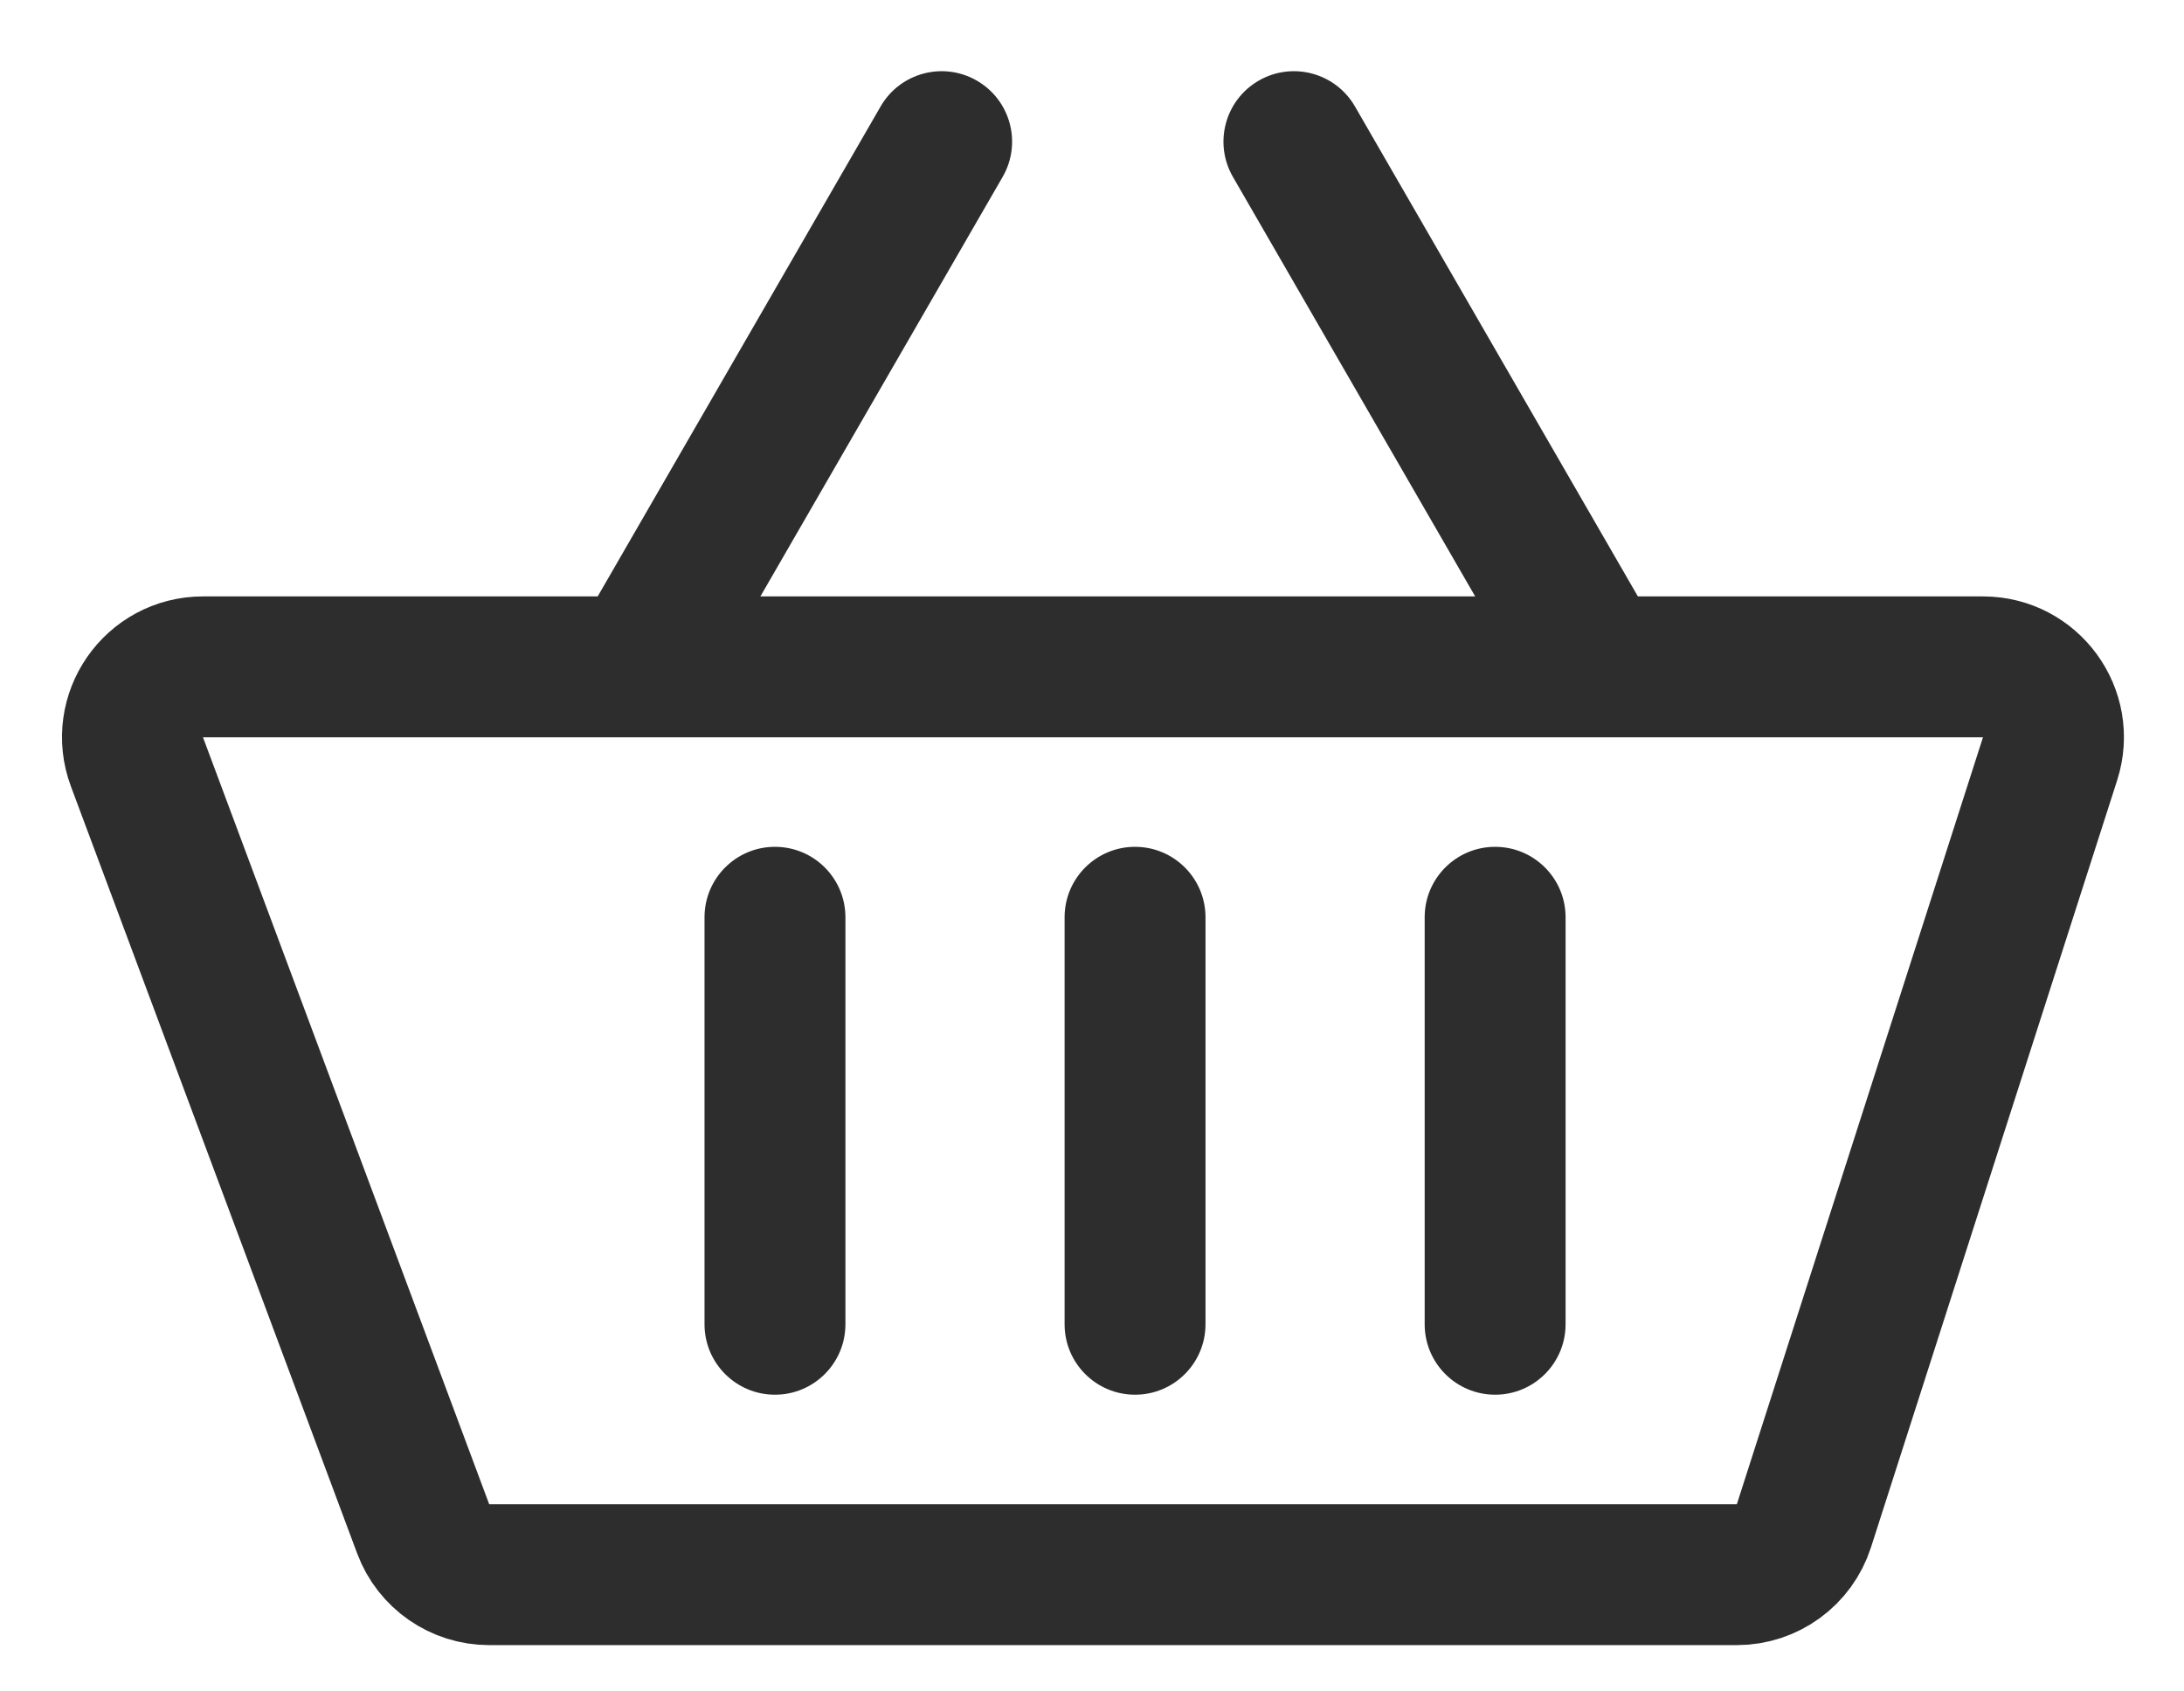
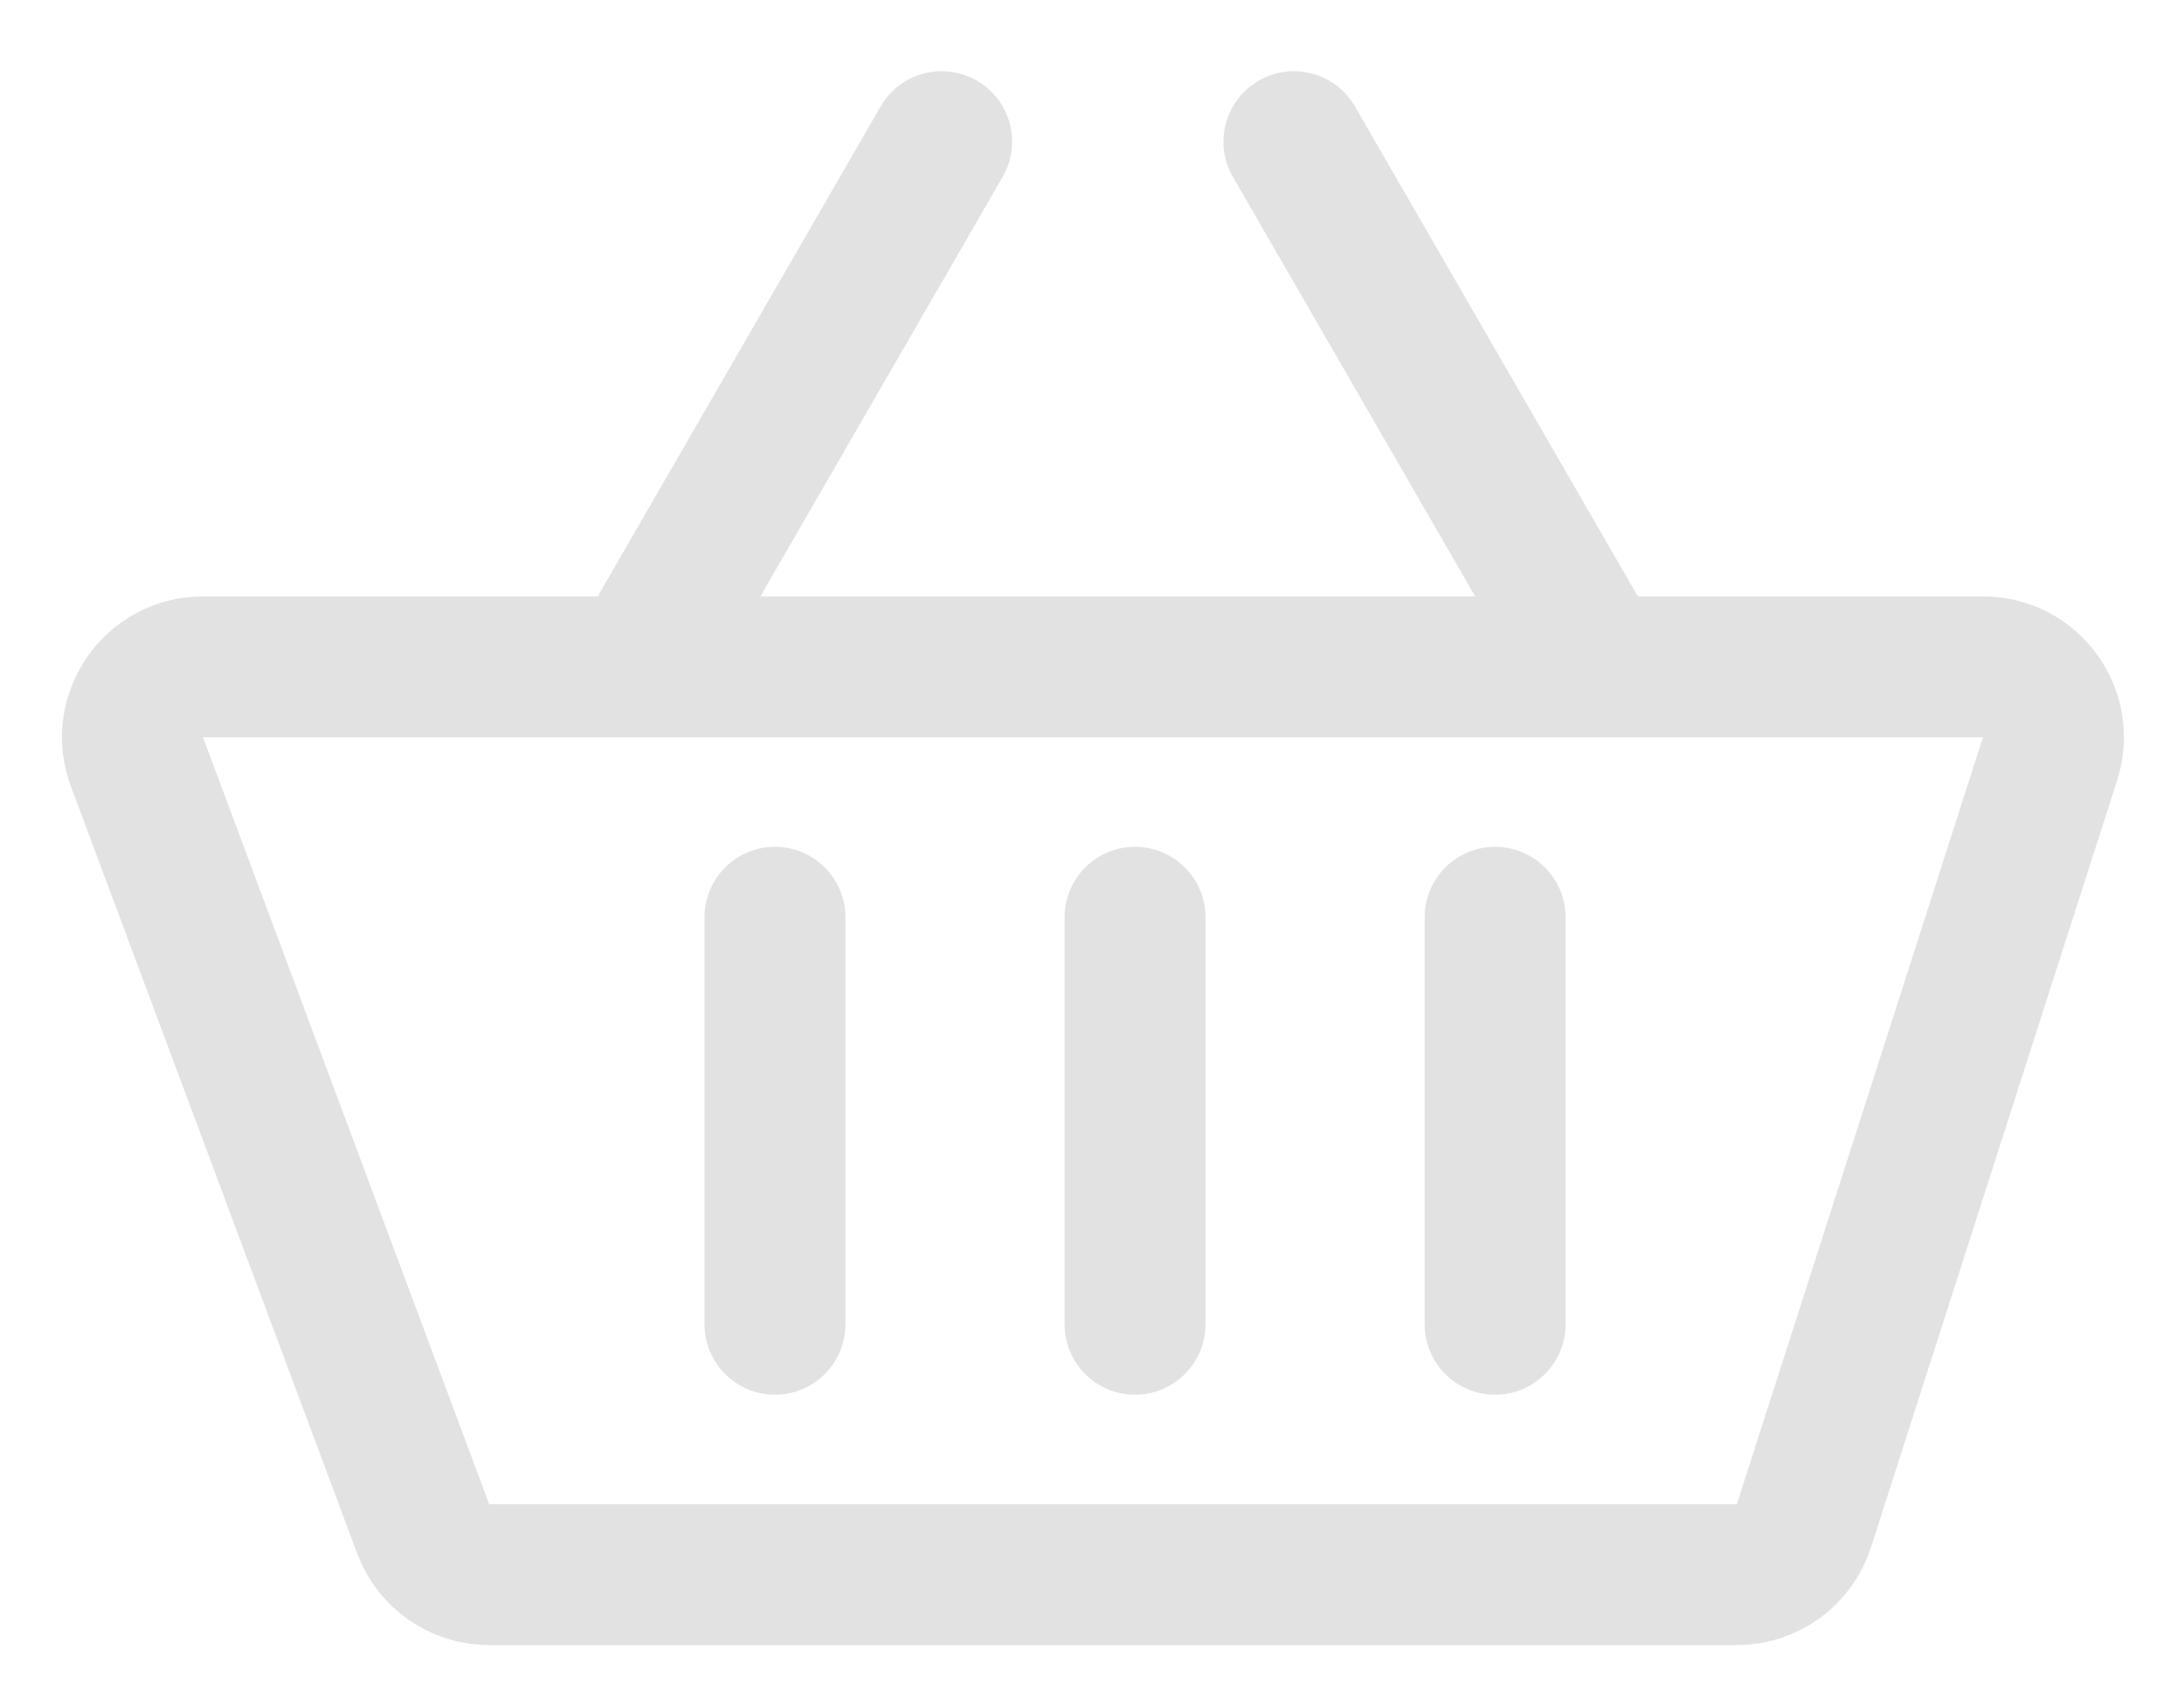
<svg xmlns="http://www.w3.org/2000/svg" width="31" height="24" viewBox="0 0 31 24" fill="none">
-   <path d="M1.944 10.816C1.7 10.163 2.183 9.467 2.881 9.467H28.147C28.825 9.467 29.306 10.127 29.099 10.772L25.605 21.661C25.472 22.075 25.087 22.355 24.652 22.355H6.944C6.527 22.355 6.153 22.096 6.007 21.705L1.944 10.816Z" stroke="#2D2D2D" stroke-width="2" />
-   <rect x="15.111" y="12.022" width="2" height="7.778" rx="1" fill="#2D2D2D" />
-   <rect x="17" y="1.645" width="2" height="10" rx="1" transform="rotate(-30 17 1.64461)" fill="#2D2D2D" />
-   <rect x="13" y="0.645" width="2" height="10" rx="1" transform="rotate(30 13 0.644608)" fill="#2D2D2D" />
-   <rect x="20.222" y="12.022" width="2" height="7.778" rx="1" fill="#2D2D2D" />
-   <rect x="10" y="12.022" width="2" height="7.778" rx="1" fill="#2D2D2D" />
+   <path d="M1.944 10.816C1.7 10.163 2.183 9.467 2.881 9.467H28.147C28.825 9.467 29.306 10.127 29.099 10.772L25.605 21.661C25.472 22.075 25.087 22.355 24.652 22.355H6.944C6.527 22.355 6.153 22.096 6.007 21.705L1.944 10.816Z" stroke="#e2e2e2" stroke-width="2" />
+   <rect x="15.111" y="12.022" width="2" height="7.778" rx="1" fill="#e2e2e2" />
+   <rect x="17" y="1.645" width="2" height="10" rx="1" transform="rotate(-30 17 1.64461)" fill="#e2e2e2" />
+   <rect x="13" y="0.645" width="2" height="10" rx="1" transform="rotate(30 13 0.644608)" fill="#e2e2e2" />
+   <rect x="20.222" y="12.022" width="2" height="7.778" rx="1" fill="#e2e2e2" />
+   <rect x="10" y="12.022" width="2" height="7.778" rx="1" fill="#e2e2e2" />
</svg>
